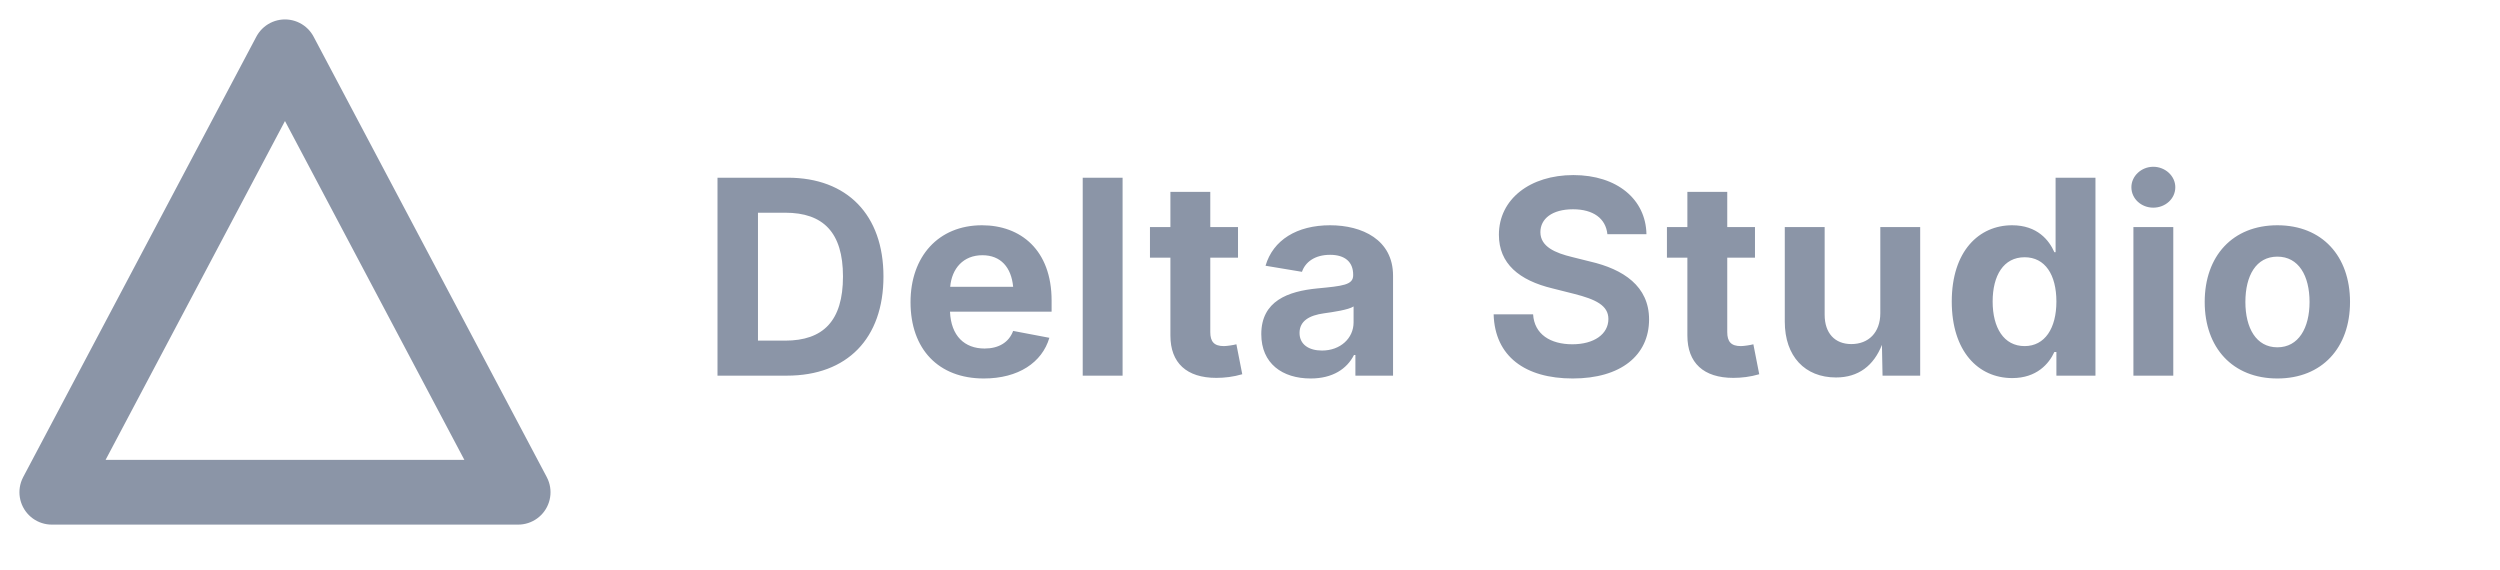
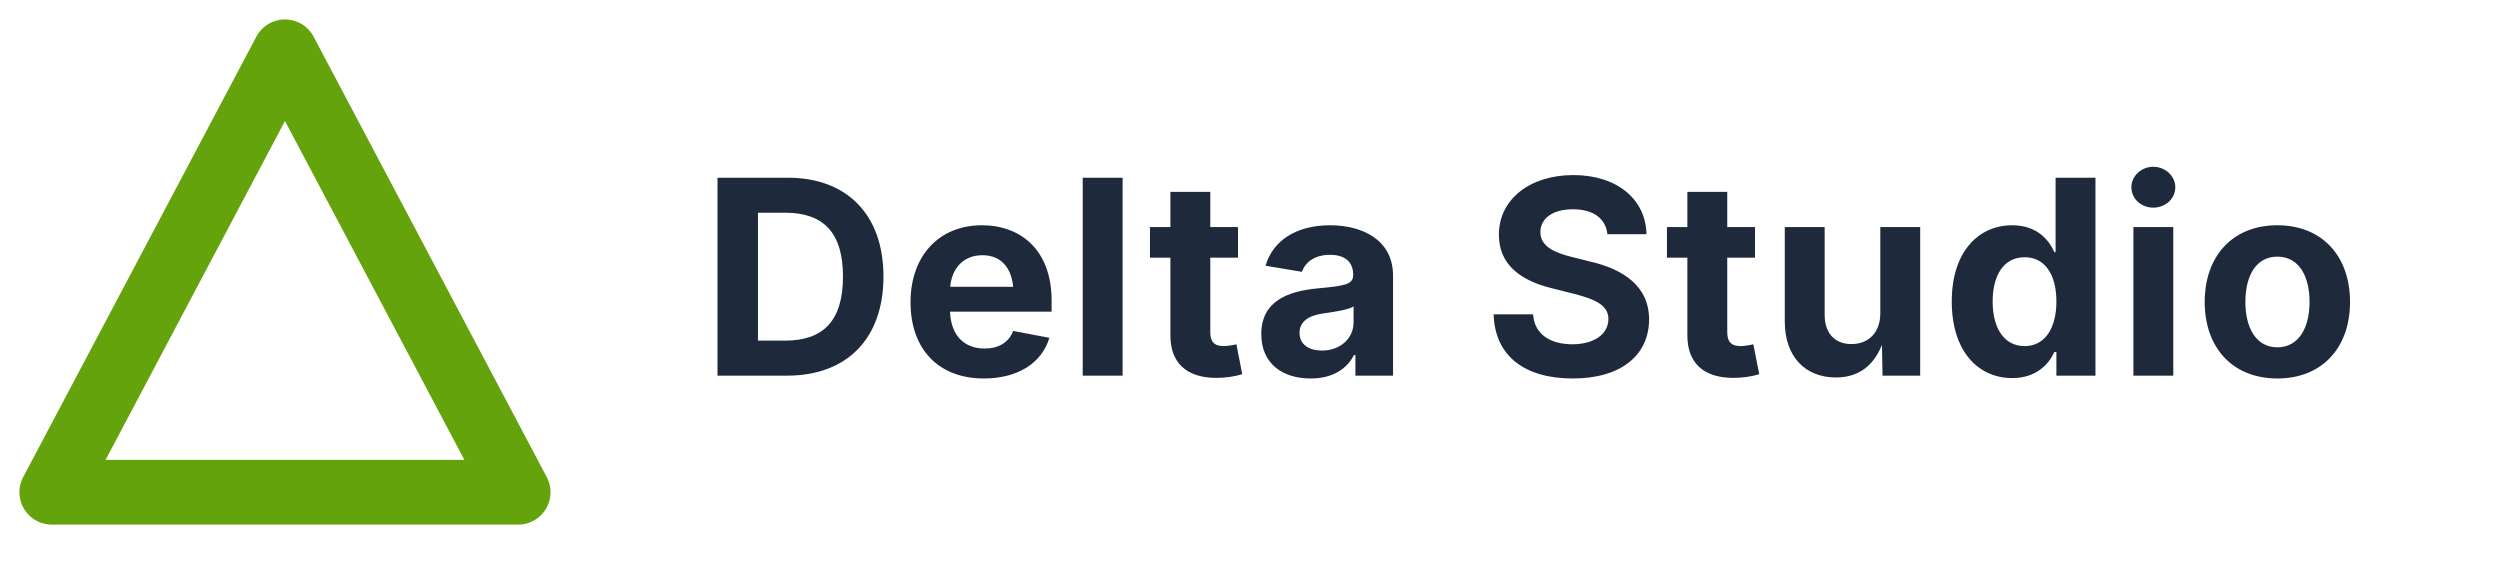
<svg xmlns="http://www.w3.org/2000/svg" viewBox="0 0 193 44" role="img" aria-label="Delta Studio">
  <g transform="translate(0 0)">
-     <path d="M22 4 L40 38 H4 Z" fill="none" stroke="#8b95a7" stroke-width="5" stroke-linejoin="round" />
+     <path d="M22 4 L40 38 H4 Z" fill="none" stroke="#65a30d" stroke-width="5" stroke-linejoin="round" />
  </g>
-   <text x="54" y="29" textLength="137" lengthAdjust="spacingAndGlyphs" font-family="Inter, 'Segoe UI', Arial, sans-serif" font-size="21" font-weight="700" letter-spacing="0.3" fill="#8b95a7">Delta Studio</text>
+   <text x="54" y="29" textLength="137" lengthAdjust="spacingAndGlyphs" font-family="Inter, 'Segoe UI', Arial, sans-serif" font-size="21" font-weight="700" letter-spacing="0.3" fill="#1e293b">Delta Studio</text>
</svg>
